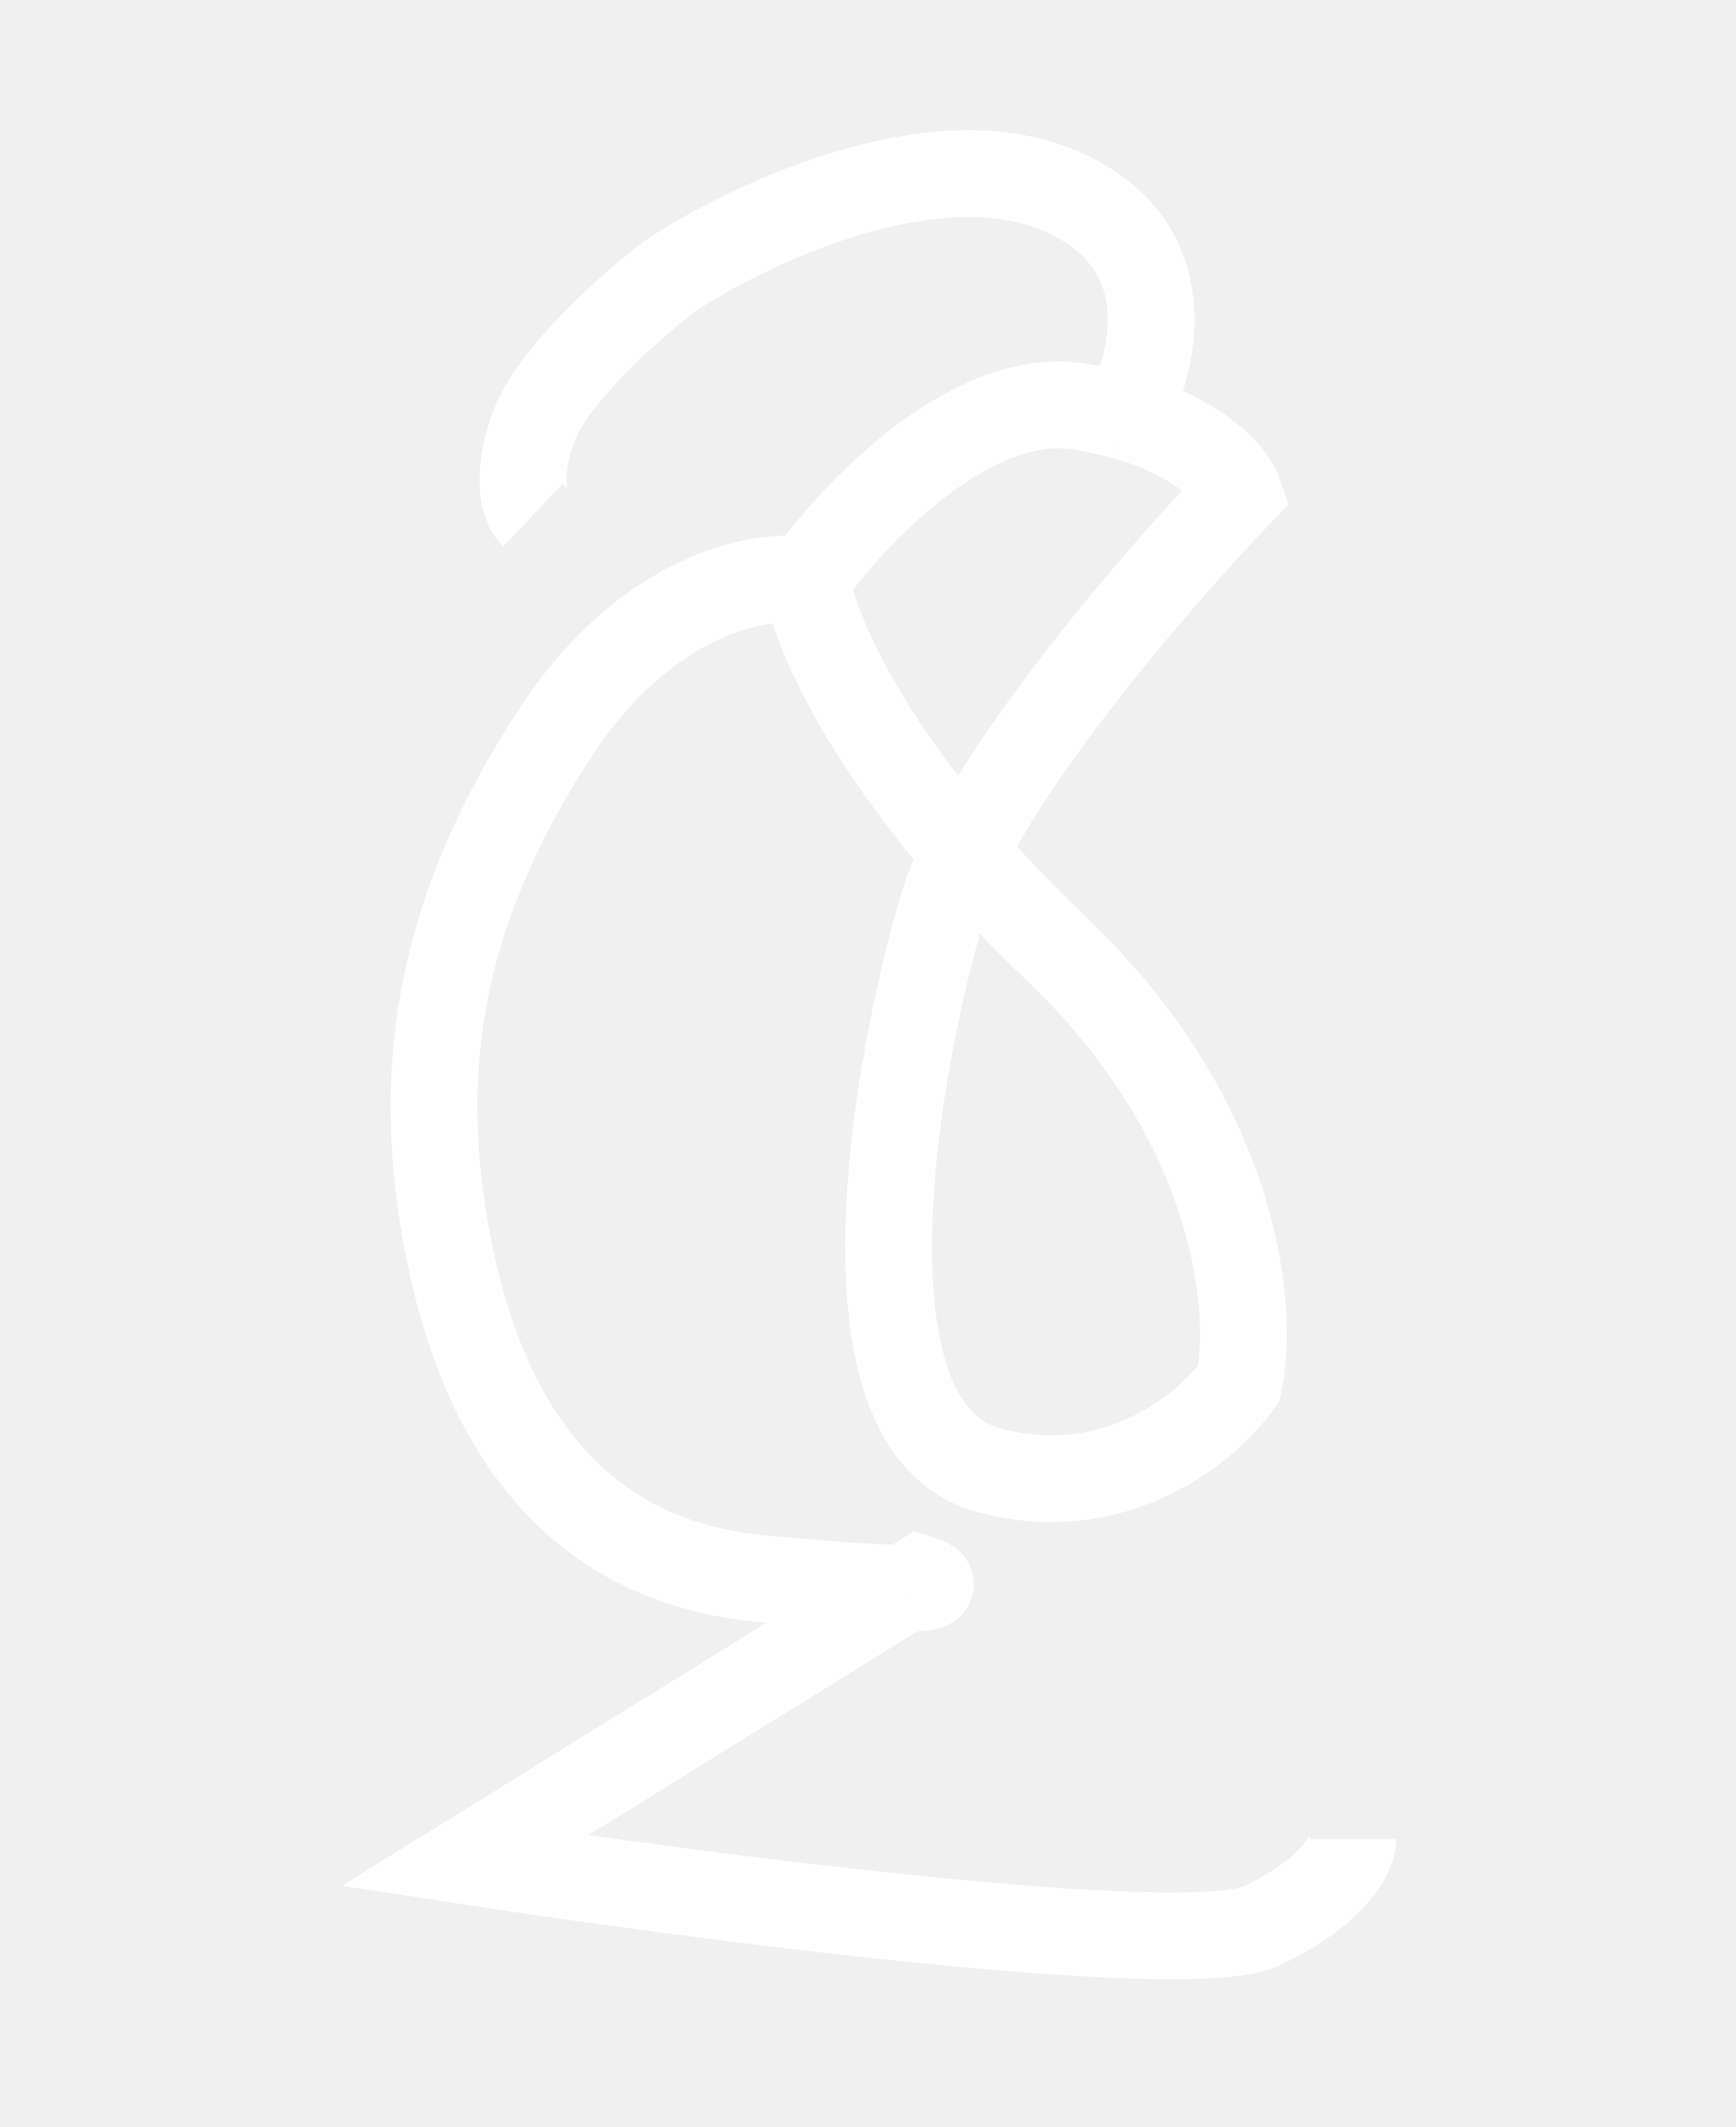
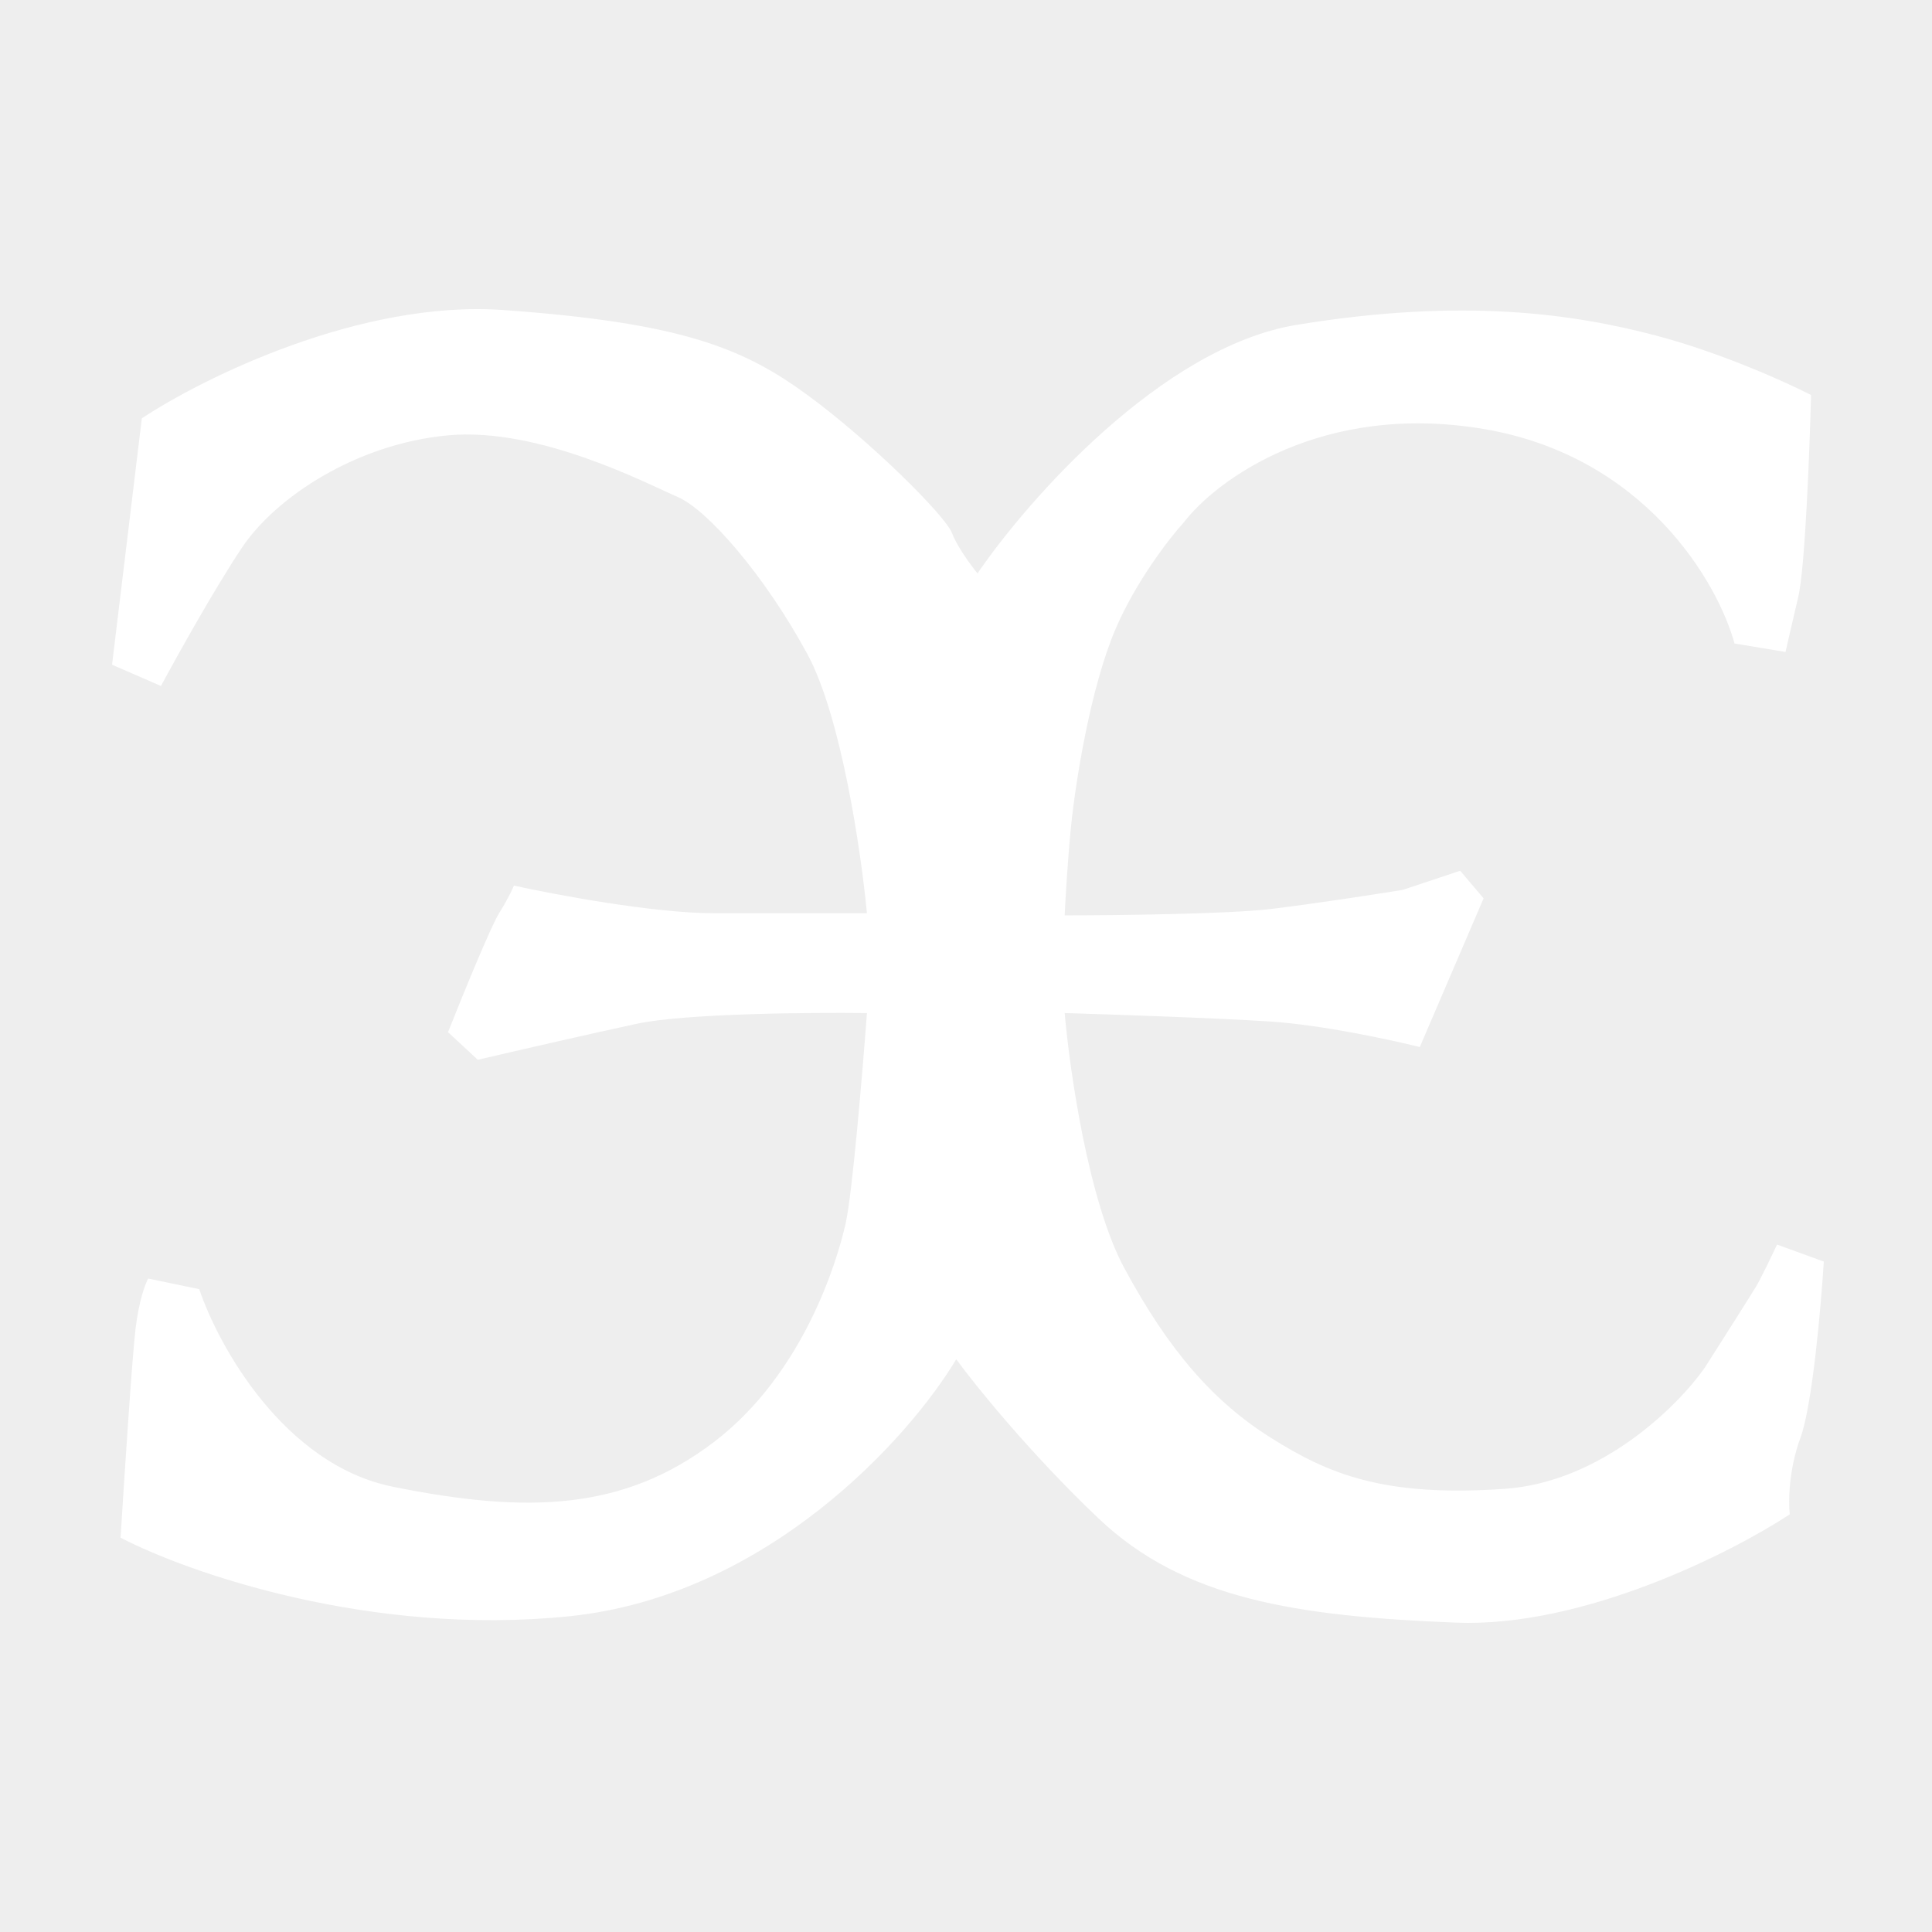
- <svg xmlns="http://www.w3.org/2000/svg" width="40" height="49" viewBox="0 0 40 49" fill="none">
-   <path opacity="0.9" d="M18.579 13.366C17.53 13.2 14.906 13.666 12.807 16.866C10.183 20.866 9.658 24.366 10.183 27.866C10.708 31.366 12.282 35.866 17.53 36.366C19.269 36.532 20.287 36.589 20.847 36.587M18.579 13.366C19.629 11.866 22.358 8.966 24.877 9.366C25.262 9.428 25.611 9.505 25.926 9.594M18.579 13.366C18.721 14.309 19.661 16.664 22.229 19.643M20.847 36.587C21.638 36.584 21.511 36.464 21.203 36.366L20.847 36.587ZM20.847 36.587L10.708 42.866C16.131 43.7 27.396 45.166 29.075 44.366C30.755 43.566 31.174 42.7 31.174 42.366M22.229 19.643C23.622 16.85 26.885 13.097 28.55 11.366C28.402 10.943 27.676 10.088 25.926 9.594M22.229 19.643C22.013 20.078 21.841 20.489 21.728 20.866C20.678 24.366 19.104 32.866 22.778 33.866C25.716 34.666 27.851 32.866 28.55 31.866C28.9 30.2 28.55 25.866 24.352 21.866C23.545 21.097 22.841 20.352 22.229 19.643ZM25.926 9.594C26.626 8.352 27.291 5.566 24.352 4.366C21.413 3.166 17.18 5.2 15.431 6.366C14.556 7.033 12.702 8.666 12.282 9.866C11.862 11.066 12.107 11.7 12.282 11.866" stroke="white" stroke-width="2" />
+ <svg xmlns="http://www.w3.org/2000/svg" width="500" height="500" viewBox="0 0 500 500" fill="none">
+   <rect width="500" height="500" fill="black" fill-opacity="0.01" />
+   <path d="M29 172.031L41.657 177.528C45.693 170.016 55.525 152.353 62.569 141.799C71.374 128.607 92.286 114.865 115.949 112.666C139.612 110.467 167.678 125.309 175.383 128.607C183.087 131.905 197.945 148.945 208.952 169.283C217.757 185.553 222.893 220.769 224.36 236.344H184.738C169.329 236.344 143.831 231.58 133.009 229.198C132.642 230.114 131.358 232.826 129.157 236.344C126.955 239.862 119.434 258.331 115.949 267.126L123.653 274.271C132.275 272.256 152.6 267.565 164.927 264.927C177.254 262.288 209.685 261.995 224.36 262.178C223.26 277.02 220.618 308.681 218.857 316.597C216.656 326.491 207.851 355.624 184.738 373.214C161.625 390.803 136.861 391.903 101.641 384.757C73.465 379.04 56.516 348.295 51.563 333.637L38.355 330.888C37.621 332.171 35.934 336.605 35.053 344.081C34.173 351.556 32.118 383.108 31.201 397.949C48.444 406.927 95.808 423.564 147.317 418.287C198.826 413.01 235.55 371.748 247.473 351.776C252.426 358.555 266.734 376.292 284.344 393.002C306.357 413.89 335.523 418.287 376.796 419.936C409.815 421.255 448.153 401.797 463.195 391.903C462.828 388.788 462.865 380.469 465.947 372.114C469.028 363.759 471.266 338.217 472 326.491L459.893 322.093C458.609 324.842 455.711 330.888 454.39 333.087C453.069 335.286 445.035 347.928 441.183 353.975C434.395 363.686 414.548 383.547 389.453 385.306C358.086 387.505 343.778 381.459 328.919 372.114C314.061 362.77 302.504 349.577 290.948 328.14C281.703 310.99 276.823 277.02 275.539 262.178C287.829 262.545 315.712 263.498 328.919 264.377C342.127 265.257 360.104 269.141 367.441 270.973L383.95 232.496L377.897 225.35L363.039 230.297C356.251 231.397 339.925 233.925 328.919 235.244C317.913 236.563 288.747 236.893 275.539 236.893C275.723 232.862 276.31 222.602 277.19 213.807C278.291 202.813 282.143 178.078 288.747 162.687C294.03 150.374 302.688 139.234 306.357 135.203C314.795 124.209 342.127 103.981 383.95 111.017C425.774 118.053 444.668 150.96 448.887 166.535L462.094 168.733C462.461 167.084 463.635 161.917 465.396 154.442C467.157 146.966 468.331 116.514 468.698 102.222C462.278 98.924 445.255 91.229 428.525 86.831C407.614 81.334 378.997 76.937 335.523 84.083C300.743 89.799 266 129.34 252.976 148.395C251.325 146.38 247.693 141.469 246.373 137.951C244.722 133.554 225.461 114.315 208.952 102.222C192.442 90.129 176.483 83.533 130.257 80.235C93.276 77.597 52.48 97.825 36.704 108.269L29 172.031Z" fill="white" />
</svg>
